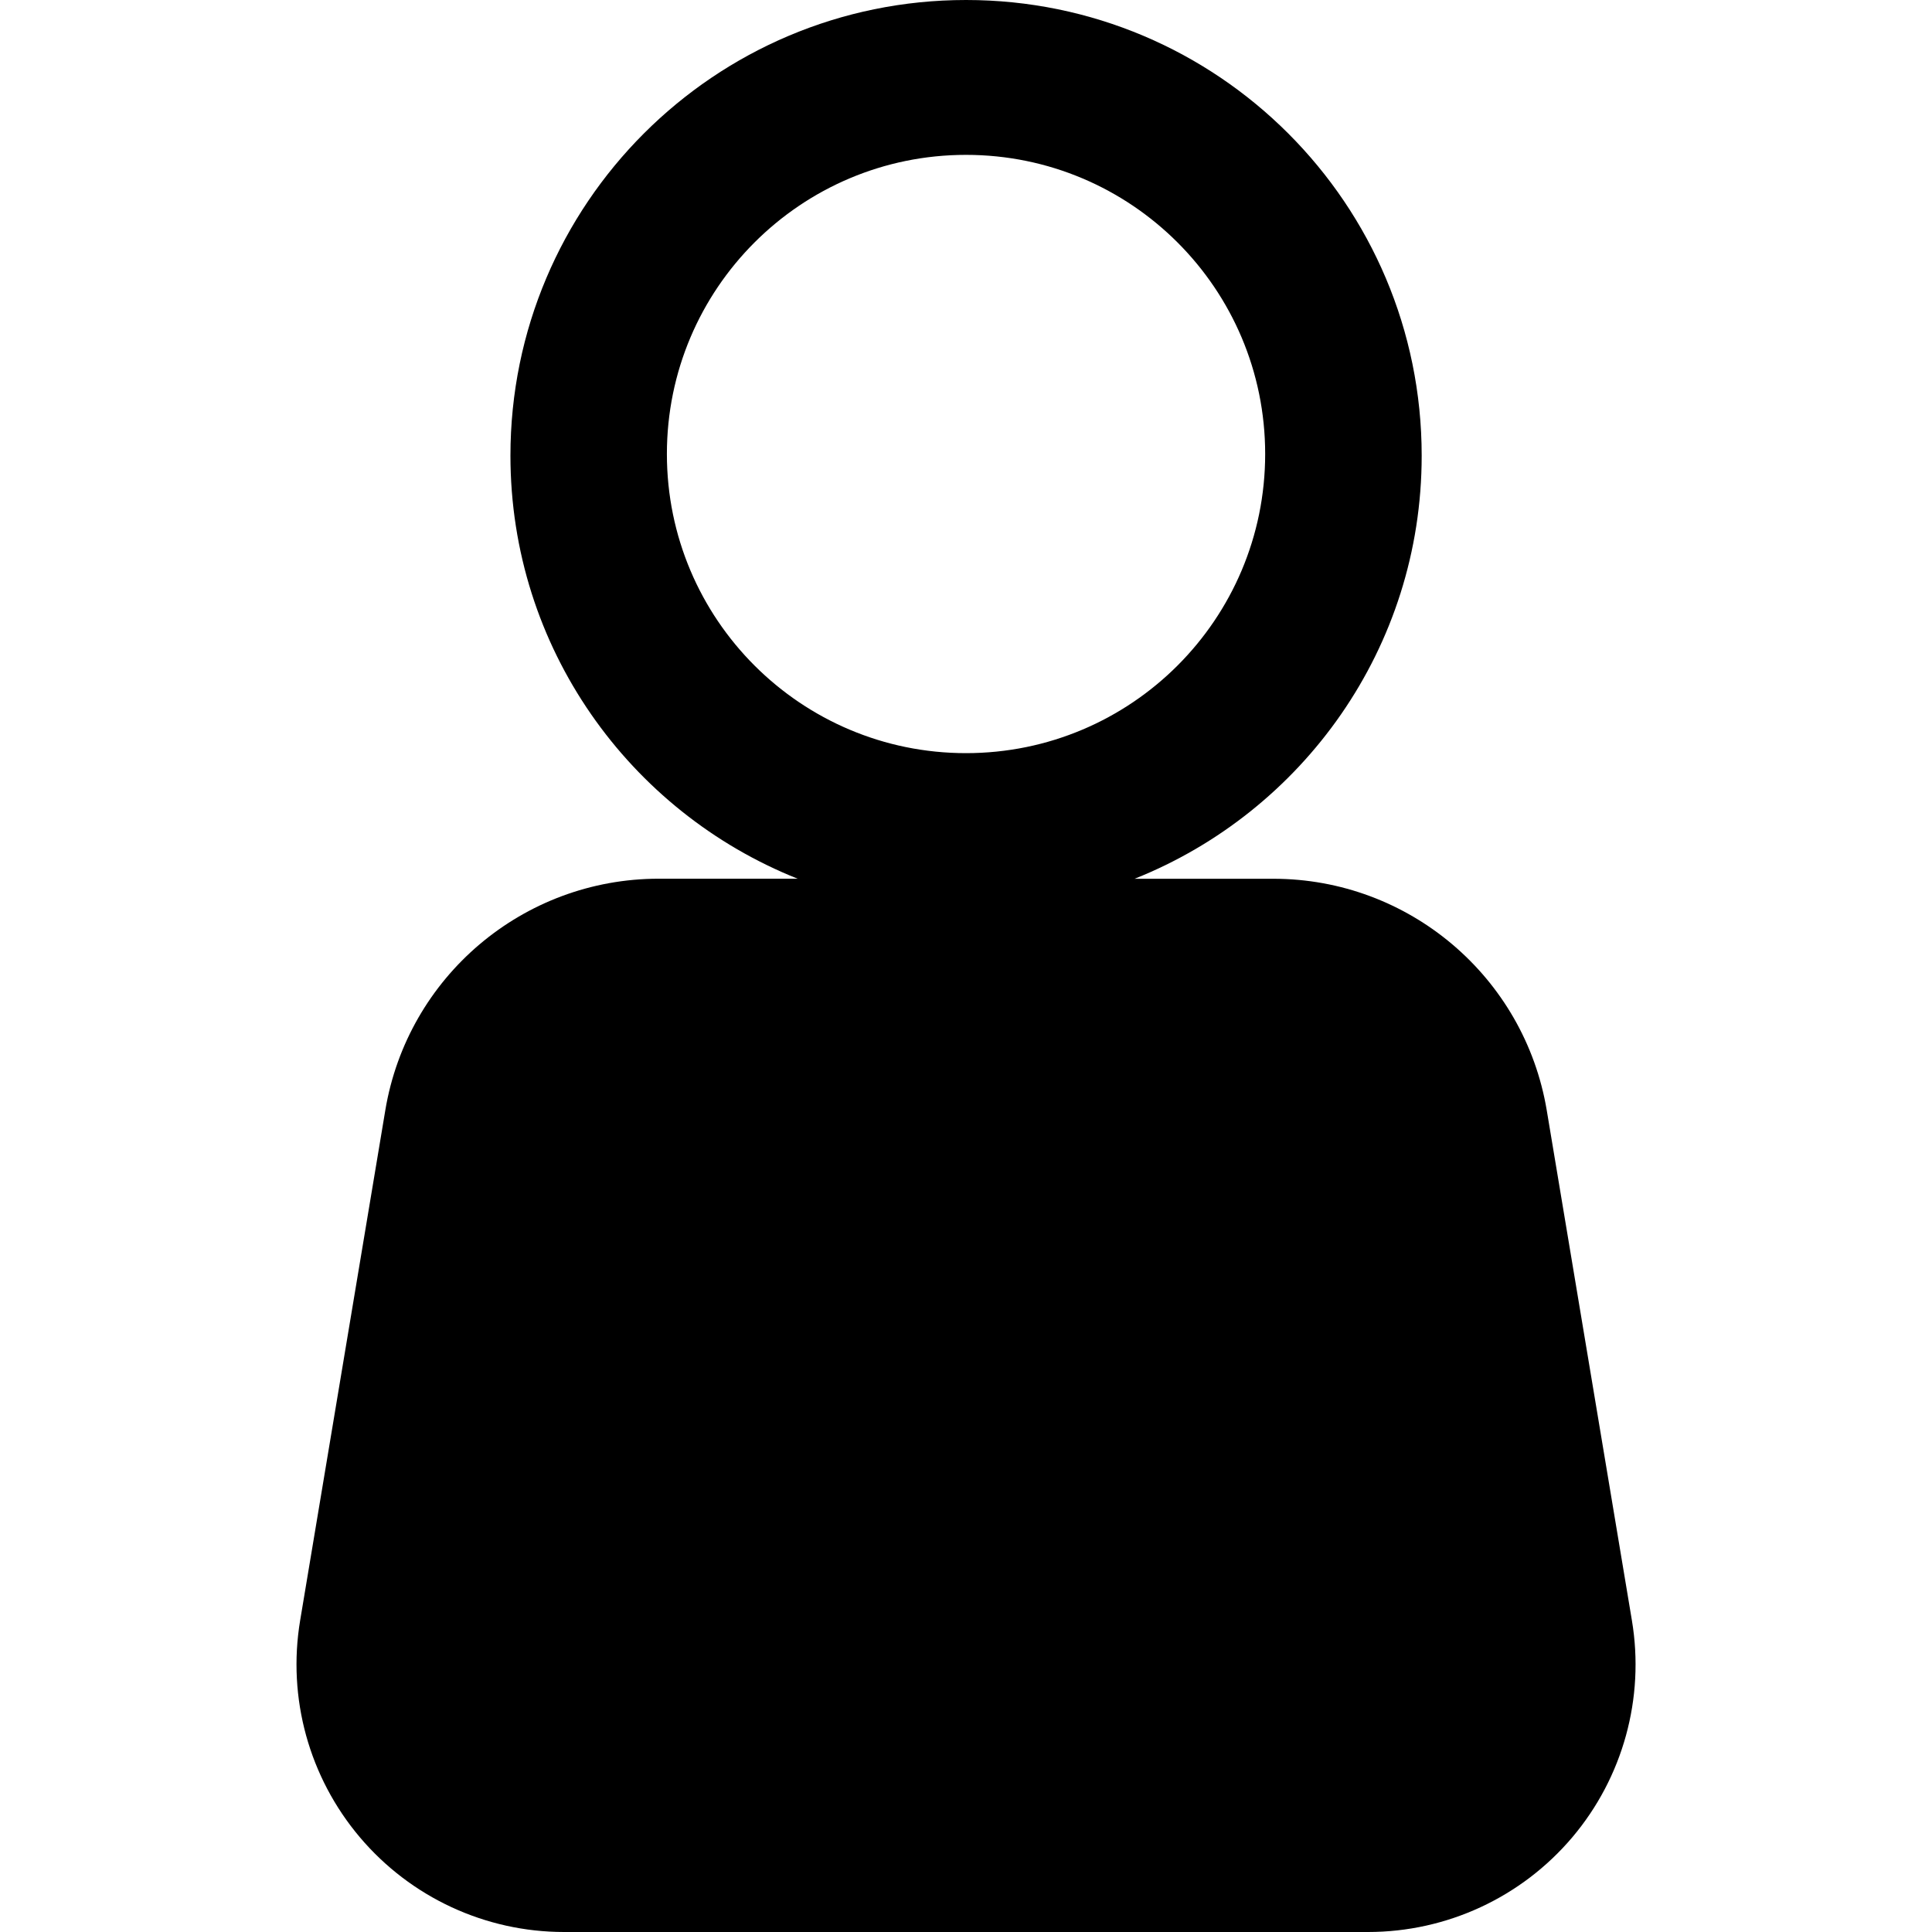
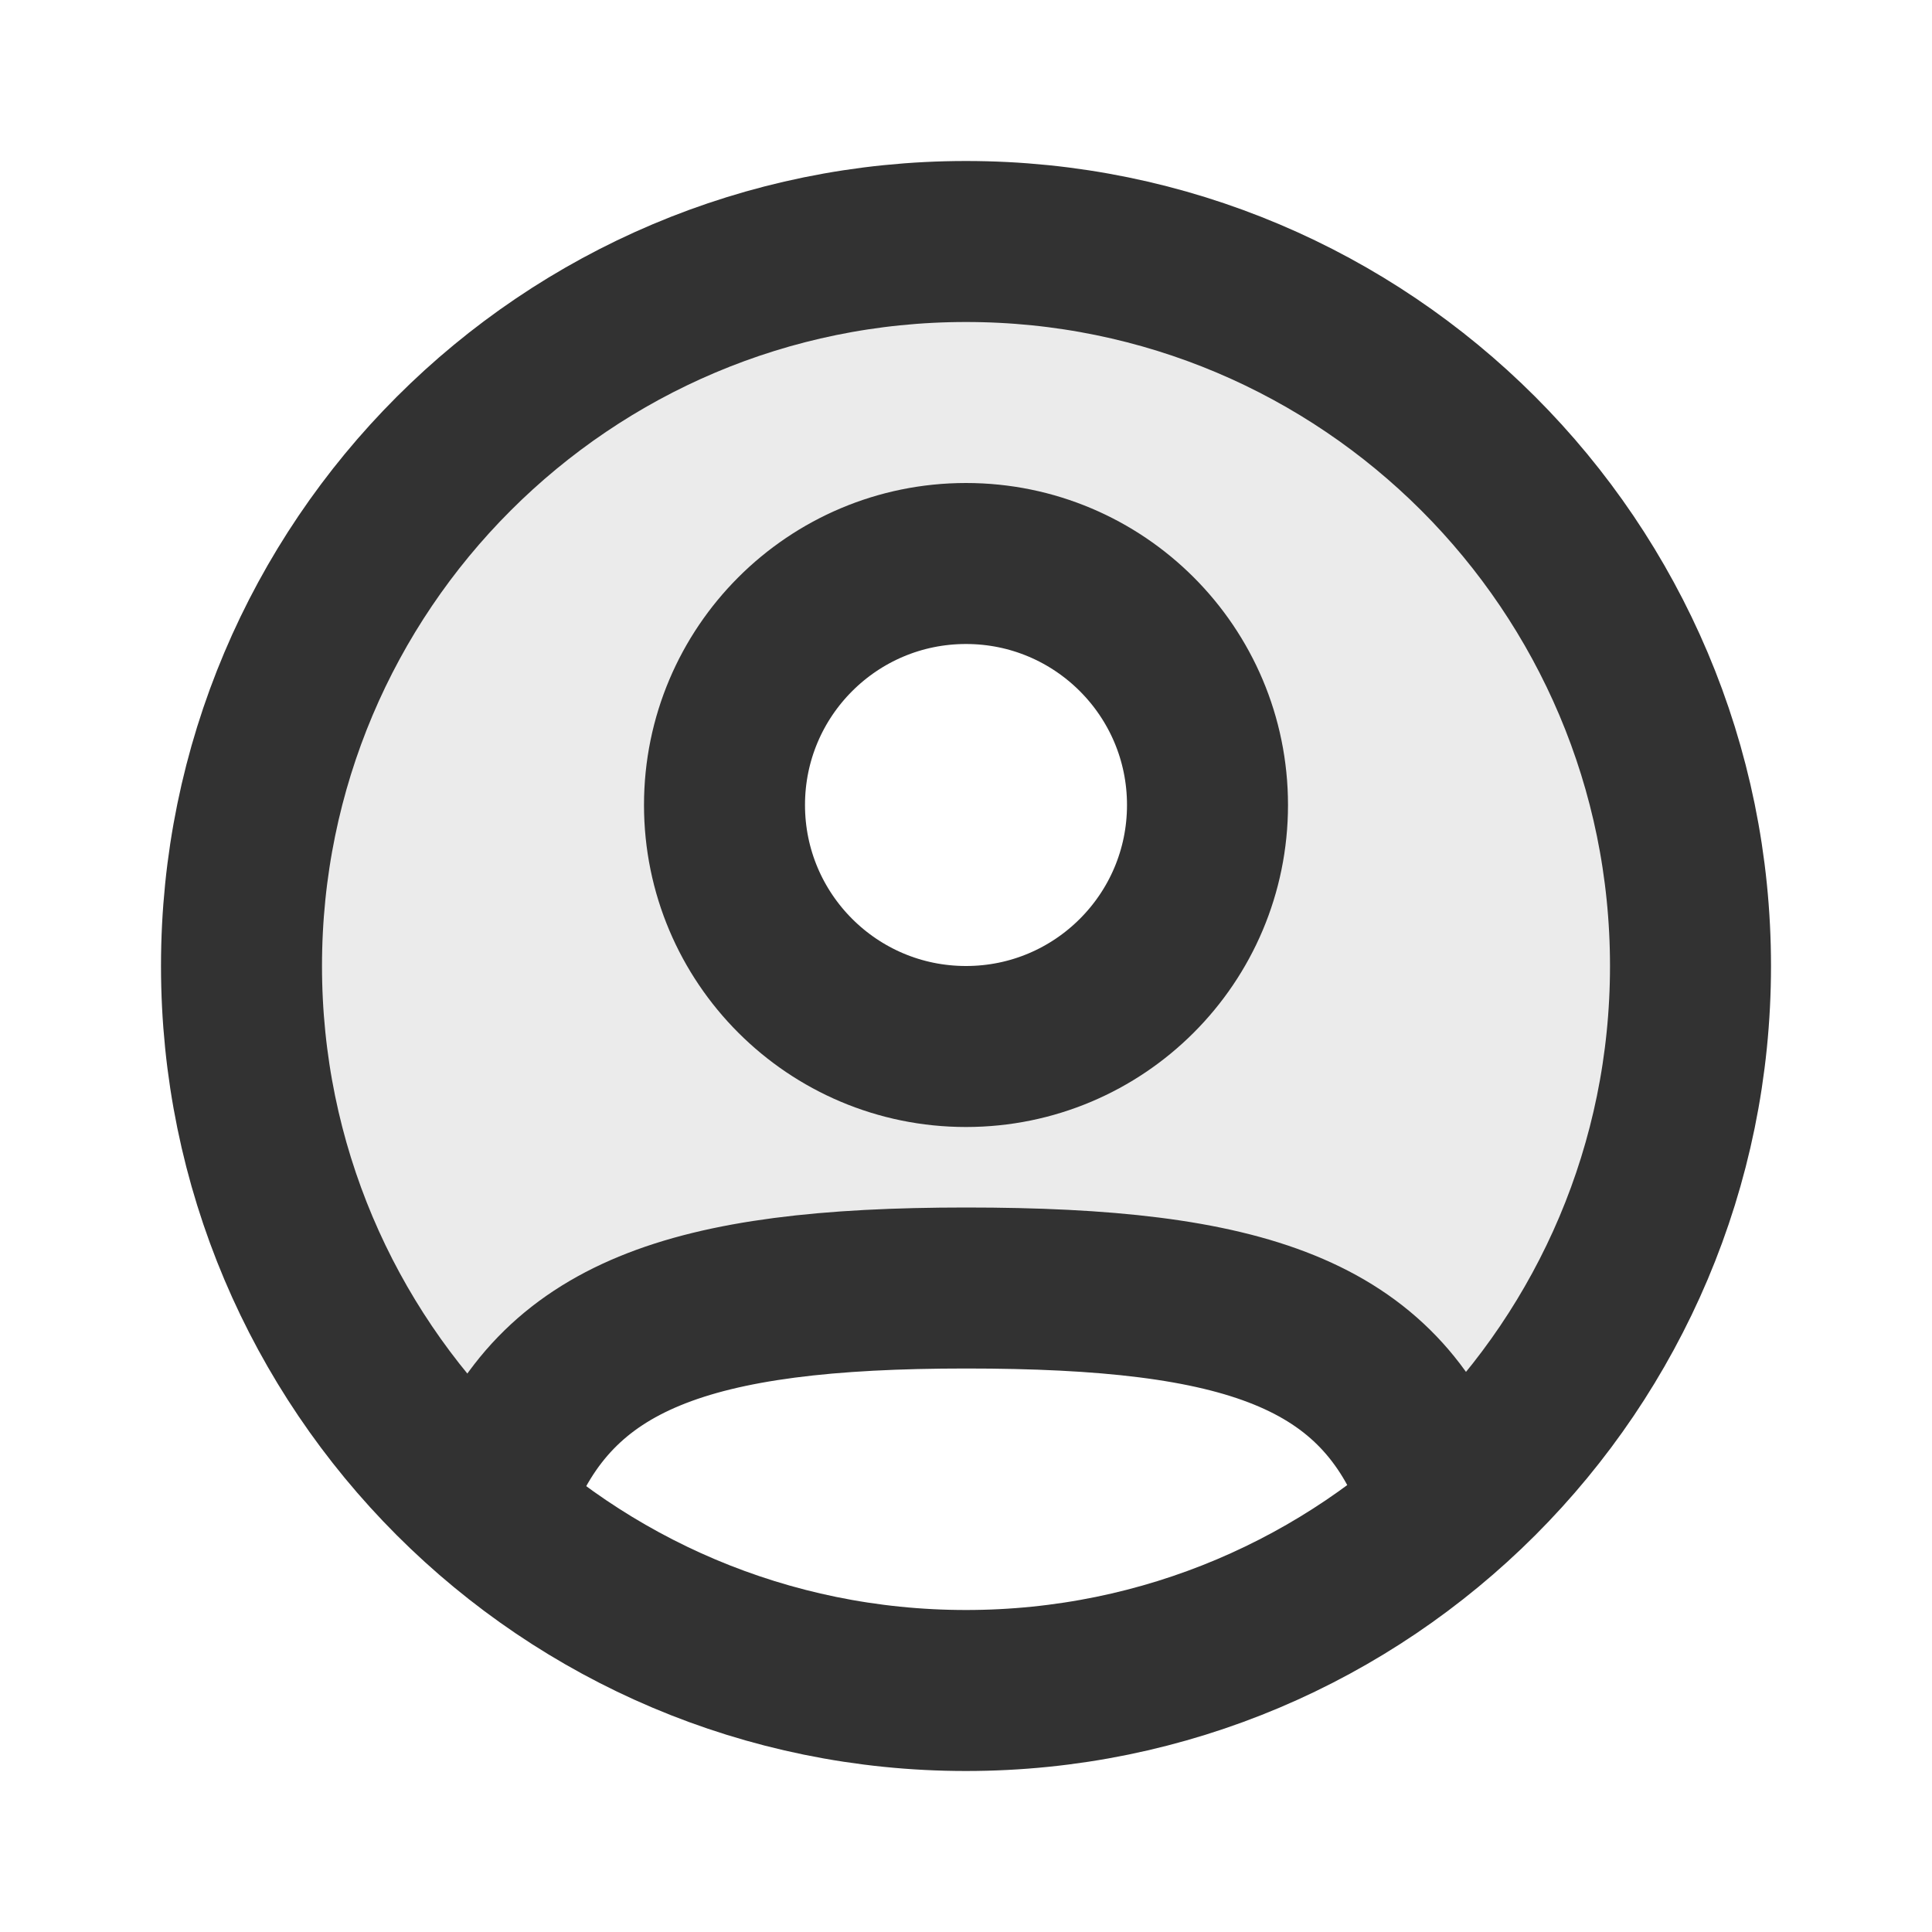
- <svg xmlns="http://www.w3.org/2000/svg" fill="#000000" version="1.1" id="Capa_1" width="800px" height="800px" viewBox="0 0 31.65 31.65" xml:space="preserve">
-   <g>
-     <g>
-       <path d="M26.734,26.547l-1.395-8.357c-0.366-2.189-2.261-3.794-4.479-3.794h-2.273c2.754-1.098,4.703-3.784,4.703-6.931    C23.29,3.341,19.948,0,15.826,0S8.362,3.342,8.362,7.464c0,3.147,1.95,5.833,4.705,6.931h-2.276c-2.22,0-4.114,1.604-4.479,3.794    l-1.395,8.357c-0.212,1.271,0.146,2.569,0.979,3.553S7.951,31.65,9.24,31.65h13.172c1.289,0,2.512-0.567,3.345-1.551    C26.588,29.117,26.946,27.817,26.734,26.547z M10.925,7.437c0-2.706,2.194-4.9,4.9-4.9c2.707,0,4.901,2.194,4.901,4.9    c0,2.707-2.194,4.901-4.901,4.901C13.119,12.338,10.925,10.144,10.925,7.437z" />
-     </g>
-   </g>
+ <svg xmlns="http://www.w3.org/2000/svg" width="800px" height="800px" viewBox="0 0 24 24" fill="none">
+   <path opacity="0.1" fill-rule="evenodd" clip-rule="evenodd" d="M18.155 18.566L18.087 18.407C17.7 17.376 17.053 16.699 16.049 16.29C15.062 15.889 13.739 15.75 12 15.75C10.275 15.75 8.959 15.897 7.974 16.303C6.974 16.716 6.326 17.391 5.933 18.404L5.857 18.577C4.099 16.934 3 14.596 3 12C3 7.029 7.029 3 12 3C16.971 3 21 7.029 21 12C21 14.59 19.906 16.924 18.155 18.566ZM8.75 10C8.75 8.205 10.205 6.75 12 6.75C13.795 6.75 15.25 8.205 15.25 10C15.25 11.795 13.795 13.25 12 13.25C10.205 13.25 8.75 11.795 8.75 10Z" fill="#323232" />
+   <path d="M21 12C21 16.971 16.971 21 12 21C7.029 21 3 16.971 3 12C3 7.029 7.029 3 12 3C16.971 3 21 7.029 21 12Z" stroke="#323232" stroke-width="2" />
+   <path d="M15 10C15 11.657 13.657 13 12 13C10.343 13 9 11.657 9 10C9 8.343 10.343 7 12 7C13.657 7 15 8.343 15 10Z" stroke="#323232" stroke-width="2" />
+   <path d="M6.164 18.5C6.901 16.591 8.564 16 12 16C15.466 16 17.128 16.558 17.855 18.5" stroke="#323232" stroke-width="2" stroke-linecap="round" />
</svg>
